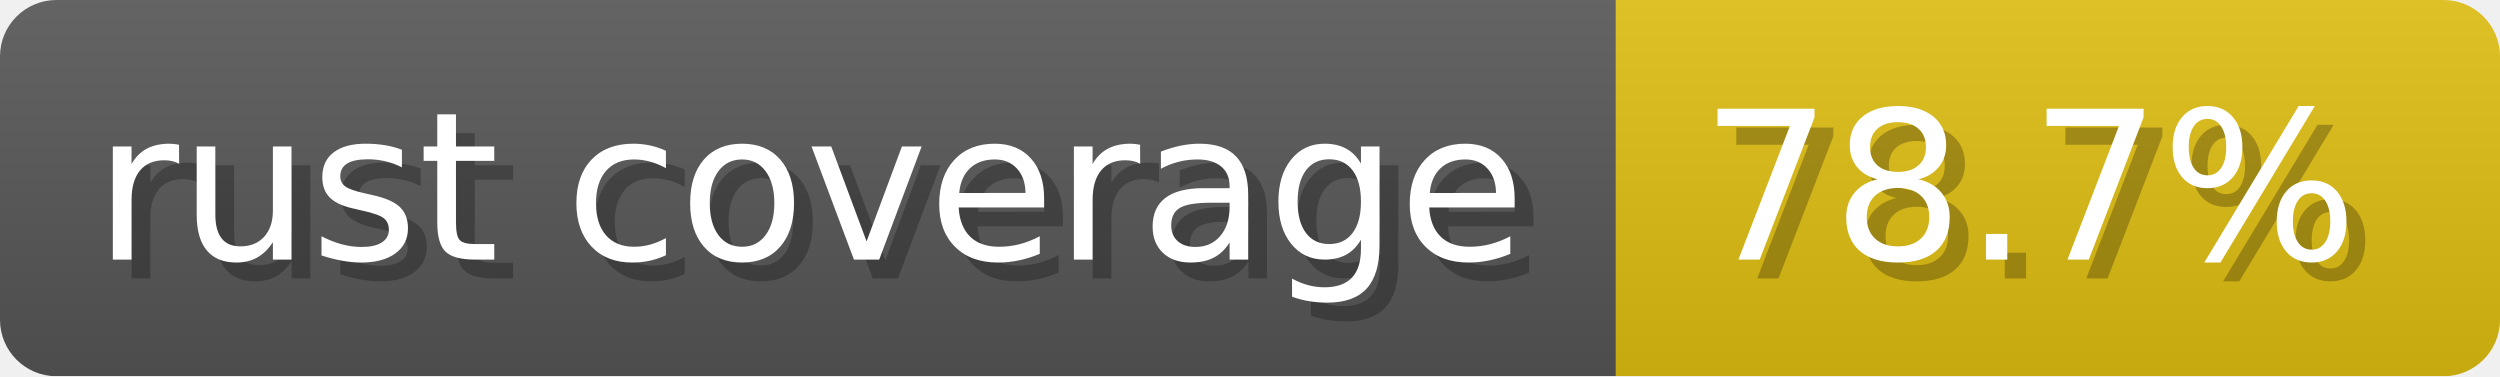
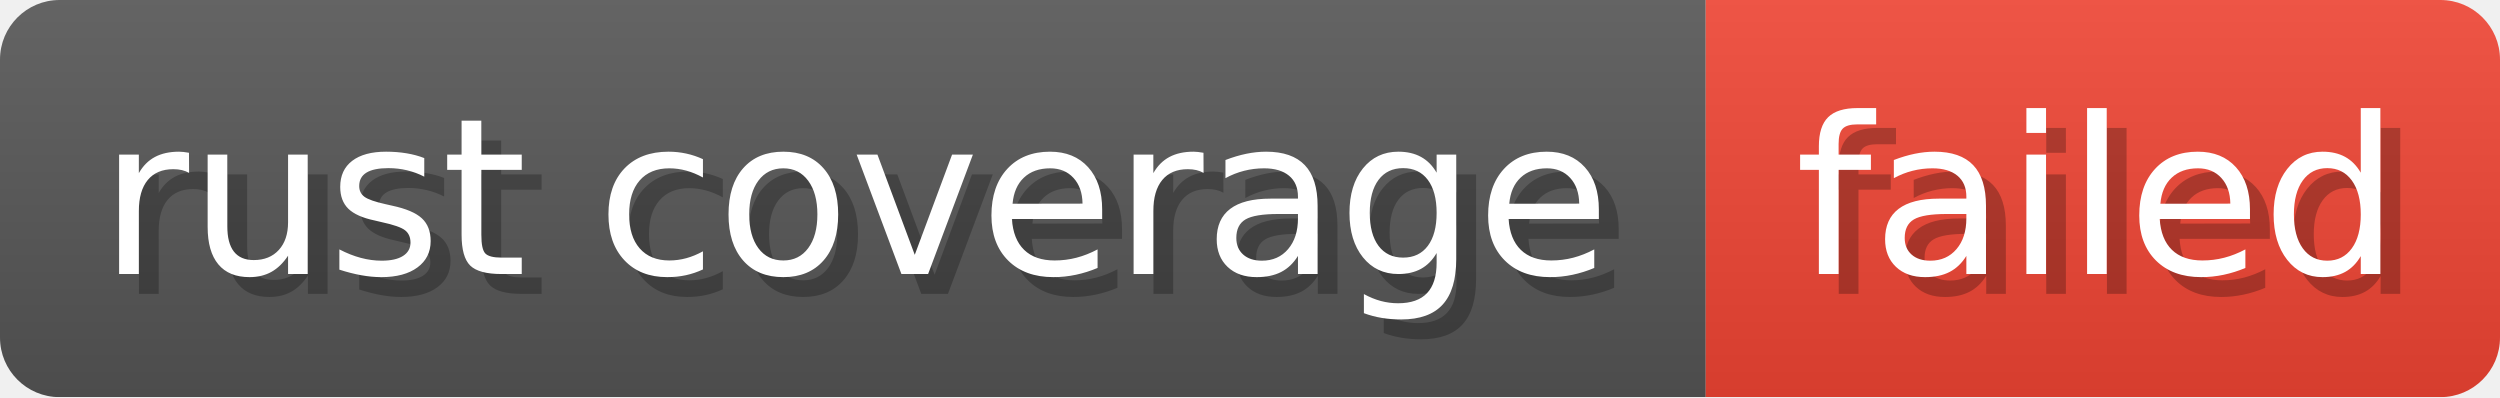
- <svg xmlns="http://www.w3.org/2000/svg" width="132.9" height="20" viewBox="0 0 1329 200" role="img" aria-label="rust coverage: 78.7%">
+ <svg xmlns="http://www.w3.org/2000/svg" width="125.9" height="20" viewBox="0 0 1259 200" role="img" aria-label="rust coverage: failed">
  <linearGradient id="a" x2="0" y2="100%">
    <stop offset="0" stop-opacity=".1" stop-color="#EEE" />
    <stop offset="1" stop-opacity=".1" />
  </linearGradient>
  <mask id="m">
-     <rect width="1329" height="200" rx="30" fill="#FFF" />
+     <rect width="1259" height="200" rx="30" fill="#FFF" />
  </mask>
  <g mask="url(#m)">
    <rect width="859" height="200" fill="#555" />
-     <rect width="470" height="200" fill="#DB1" x="859" />
-     <rect width="1329" height="200" fill="url(#a)" />
+     <rect width="400" height="200" fill="#E43" x="859" />
+     <rect width="1259" height="200" fill="url(#a)" />
  </g>
  <g aria-hidden="true" fill="#fff" text-anchor="start" font-family="Verdana,DejaVu Sans,sans-serif" font-size="110">
    <text x="60" y="148" textLength="759" fill="#000" opacity="0.25">rust coverage</text>
    <text x="50" y="138" textLength="759">rust coverage</text>
-     <text x="914" y="148" textLength="370" fill="#000" opacity="0.25">78.7%</text>
-     <text x="904" y="138" textLength="370">78.7%</text>
+     <text x="914" y="148" textLength="300" fill="#000" opacity="0.25">failed</text>
+     <text x="904" y="138" textLength="300">failed</text>
  </g>
</svg>
